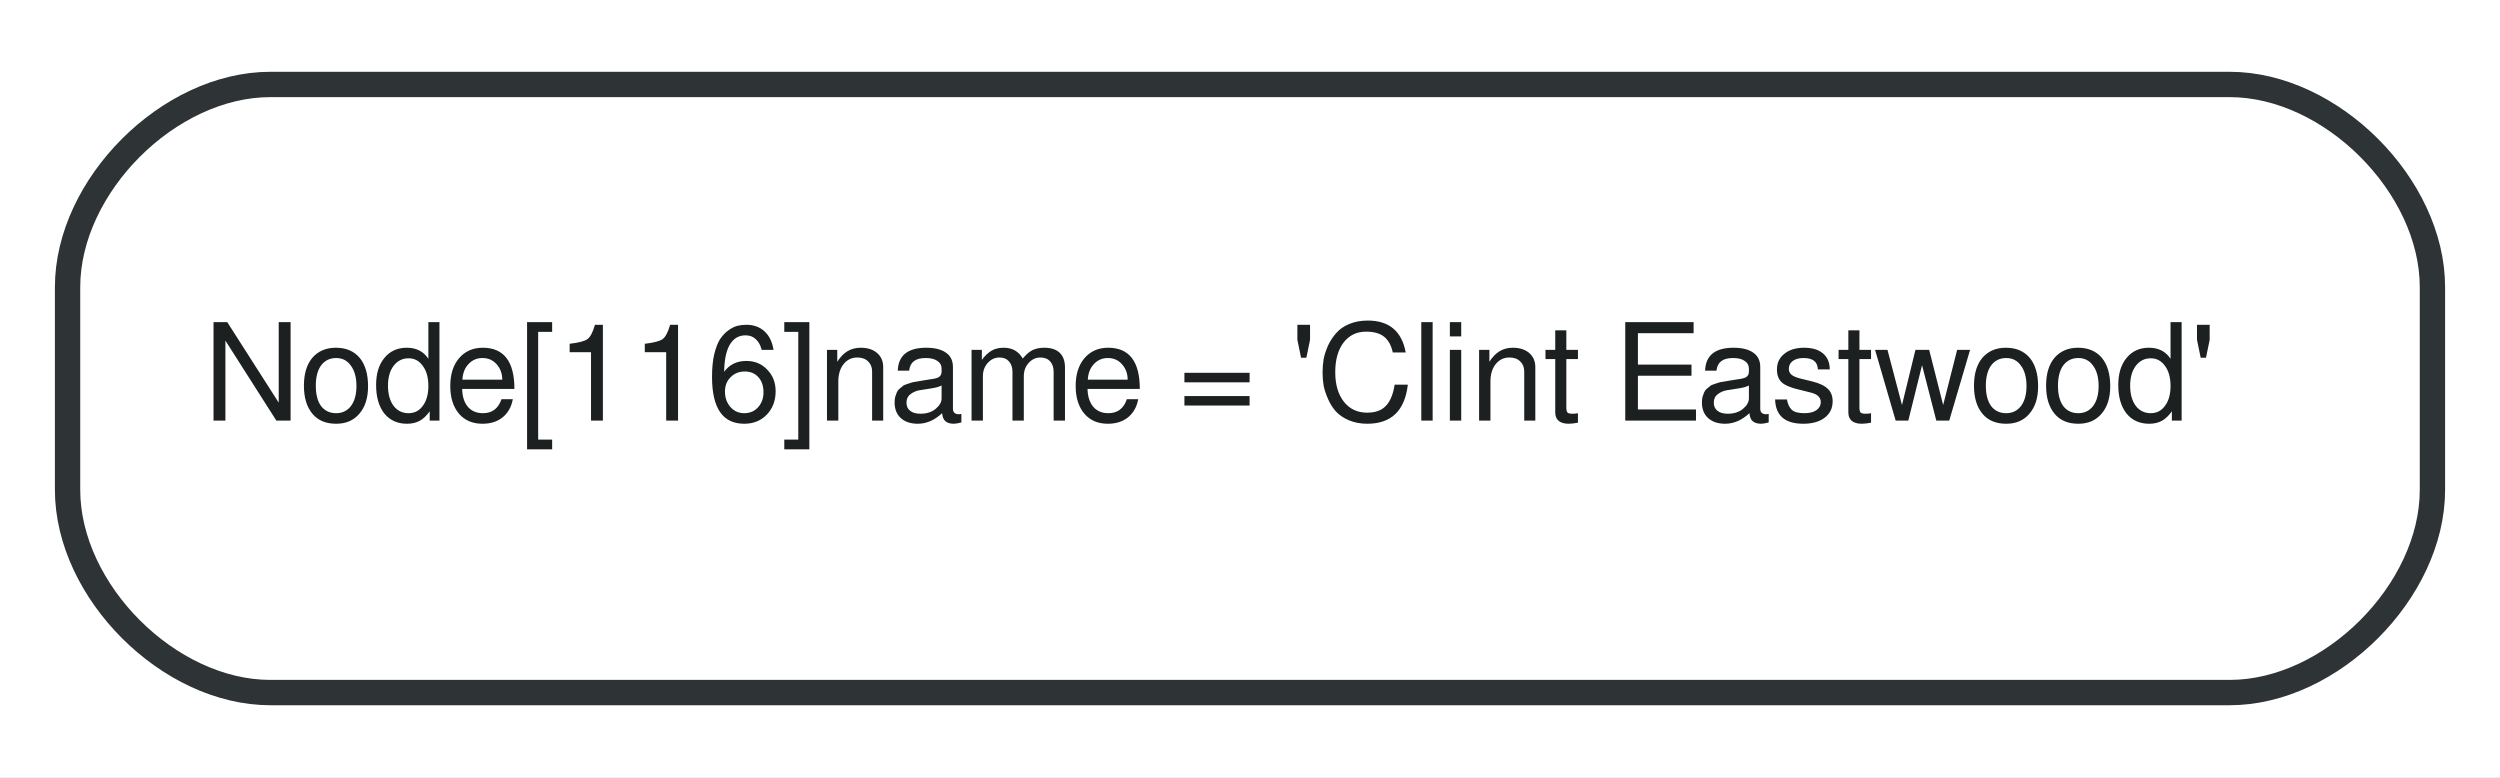
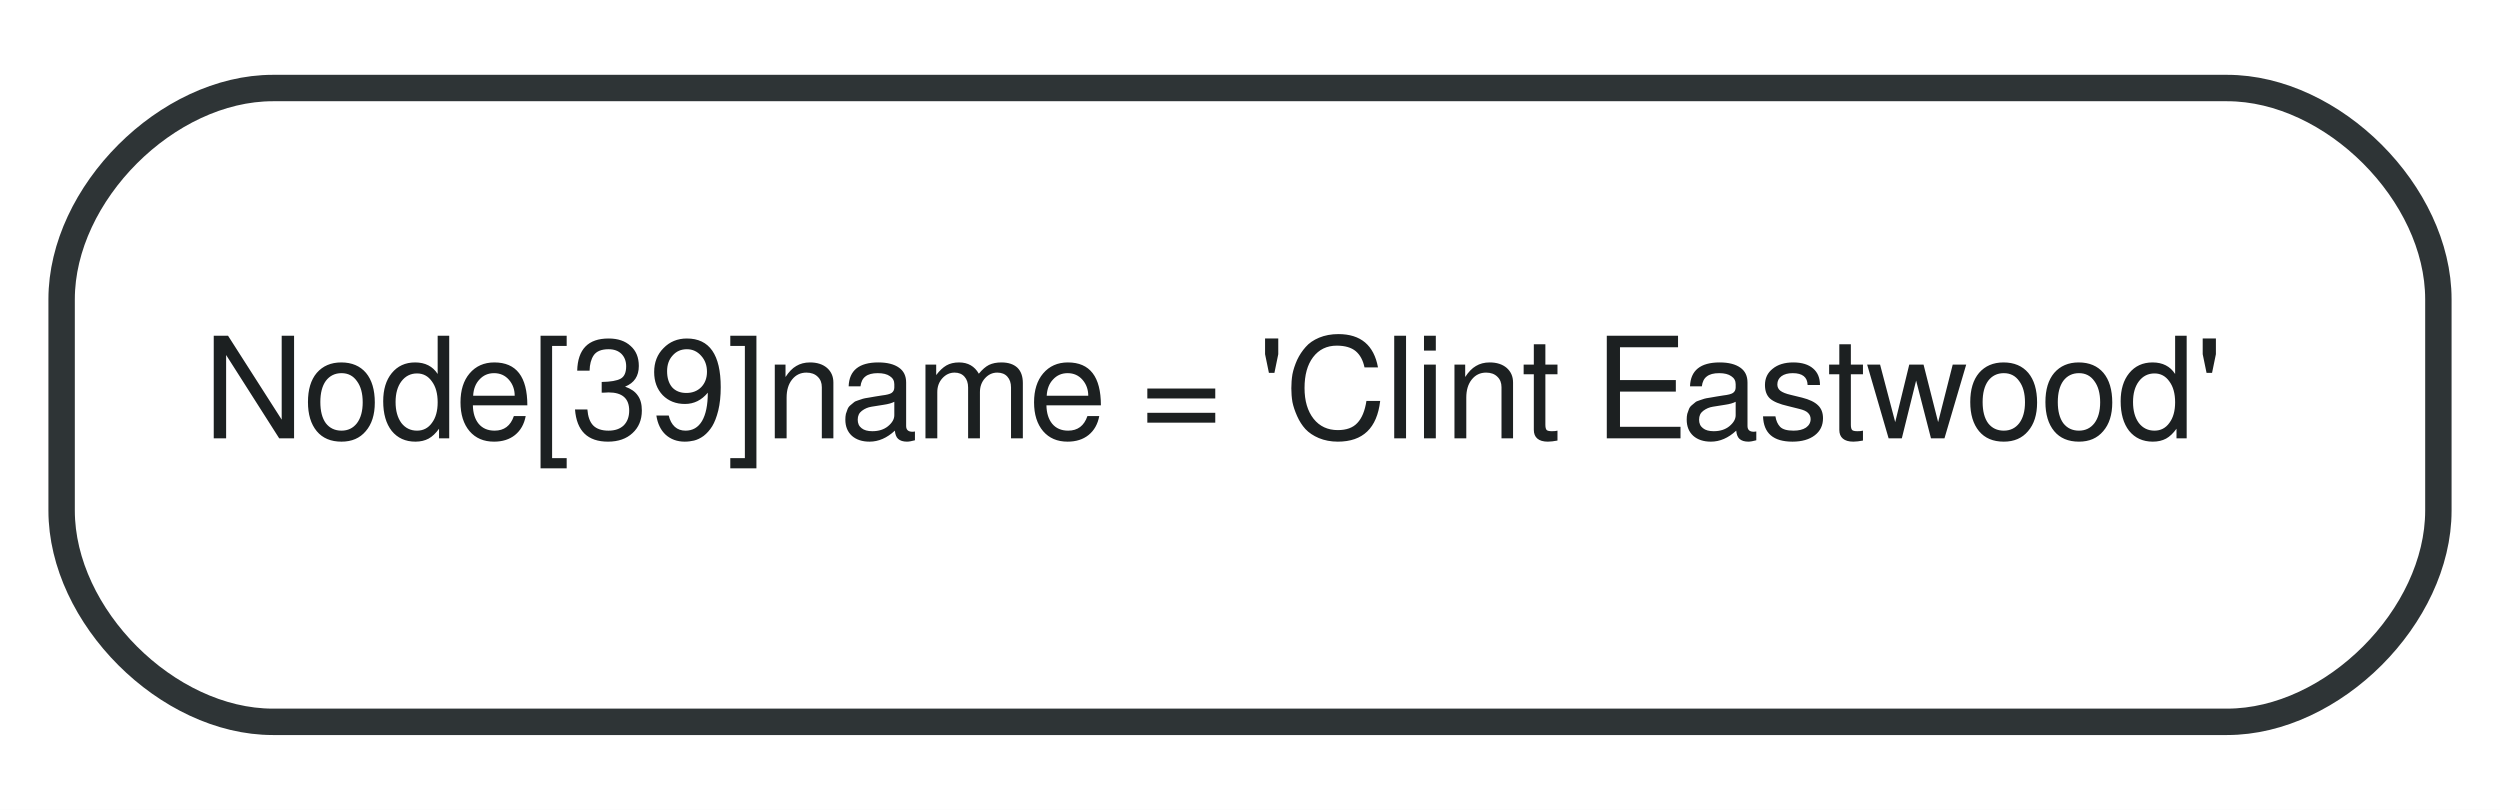
- <svg xmlns="http://www.w3.org/2000/svg" width="148pt" height="46pt" viewBox="0.00 0.00 148.00 46.00">
+ <svg xmlns="http://www.w3.org/2000/svg" width="142pt" height="46pt" viewBox="0.00 0.00 142.00 46.00">
  <g id="graph0" class="graph" transform="scale(1 1) rotate(0) translate(4 42)">
-     <polygon fill="white" stroke="none" points="-4,4 -4,-42 144,-42 144,4 -4,4" />
+     <polygon fill="white" stroke="none" points="-4,4 -4,-42 138,-42 138,4 -4,4" />
    <g id="node1" class="node">
-       <path fill="#ffffff" stroke="#2e3436" stroke-width="1.5" d="M12,-1C12,-1 128,-1 128,-1 134,-1 140,-7 140,-13 140,-13 140,-25 140,-25 140,-31 134,-37 128,-37 128,-37 12,-37 12,-37 6,-37 0,-31 0,-25 0,-25 0,-13 0,-13 0,-7 6,-1 12,-1" />
-       <text text-anchor="start" x="8" y="-17.1" font-family="FreeSans" font-size="8.00" fill="#1c2021">Node[116]name = 'Clint Eastwood'</text>
+       <path fill="#ffffff" stroke="#2e3436" stroke-width="1.5" d="M11.5,-1C11.5,-1 122.5,-1 122.5,-1 128.5,-1 134.5,-7 134.5,-13 134.5,-13 134.5,-25 134.5,-25 134.5,-31 128.5,-37 122.5,-37 122.5,-37 11.5,-37 11.5,-37 5.5,-37 -0.5,-31 -0.5,-25 -0.5,-25 -0.5,-13 -0.5,-13 -0.5,-7 5.5,-1 11.5,-1" />
+       <text text-anchor="start" x="7.5" y="-17.1" font-family="FreeSans" font-size="8.00" fill="#1c2021">Node[39]name = 'Clint Eastwood'</text>
    </g>
  </g>
</svg>
